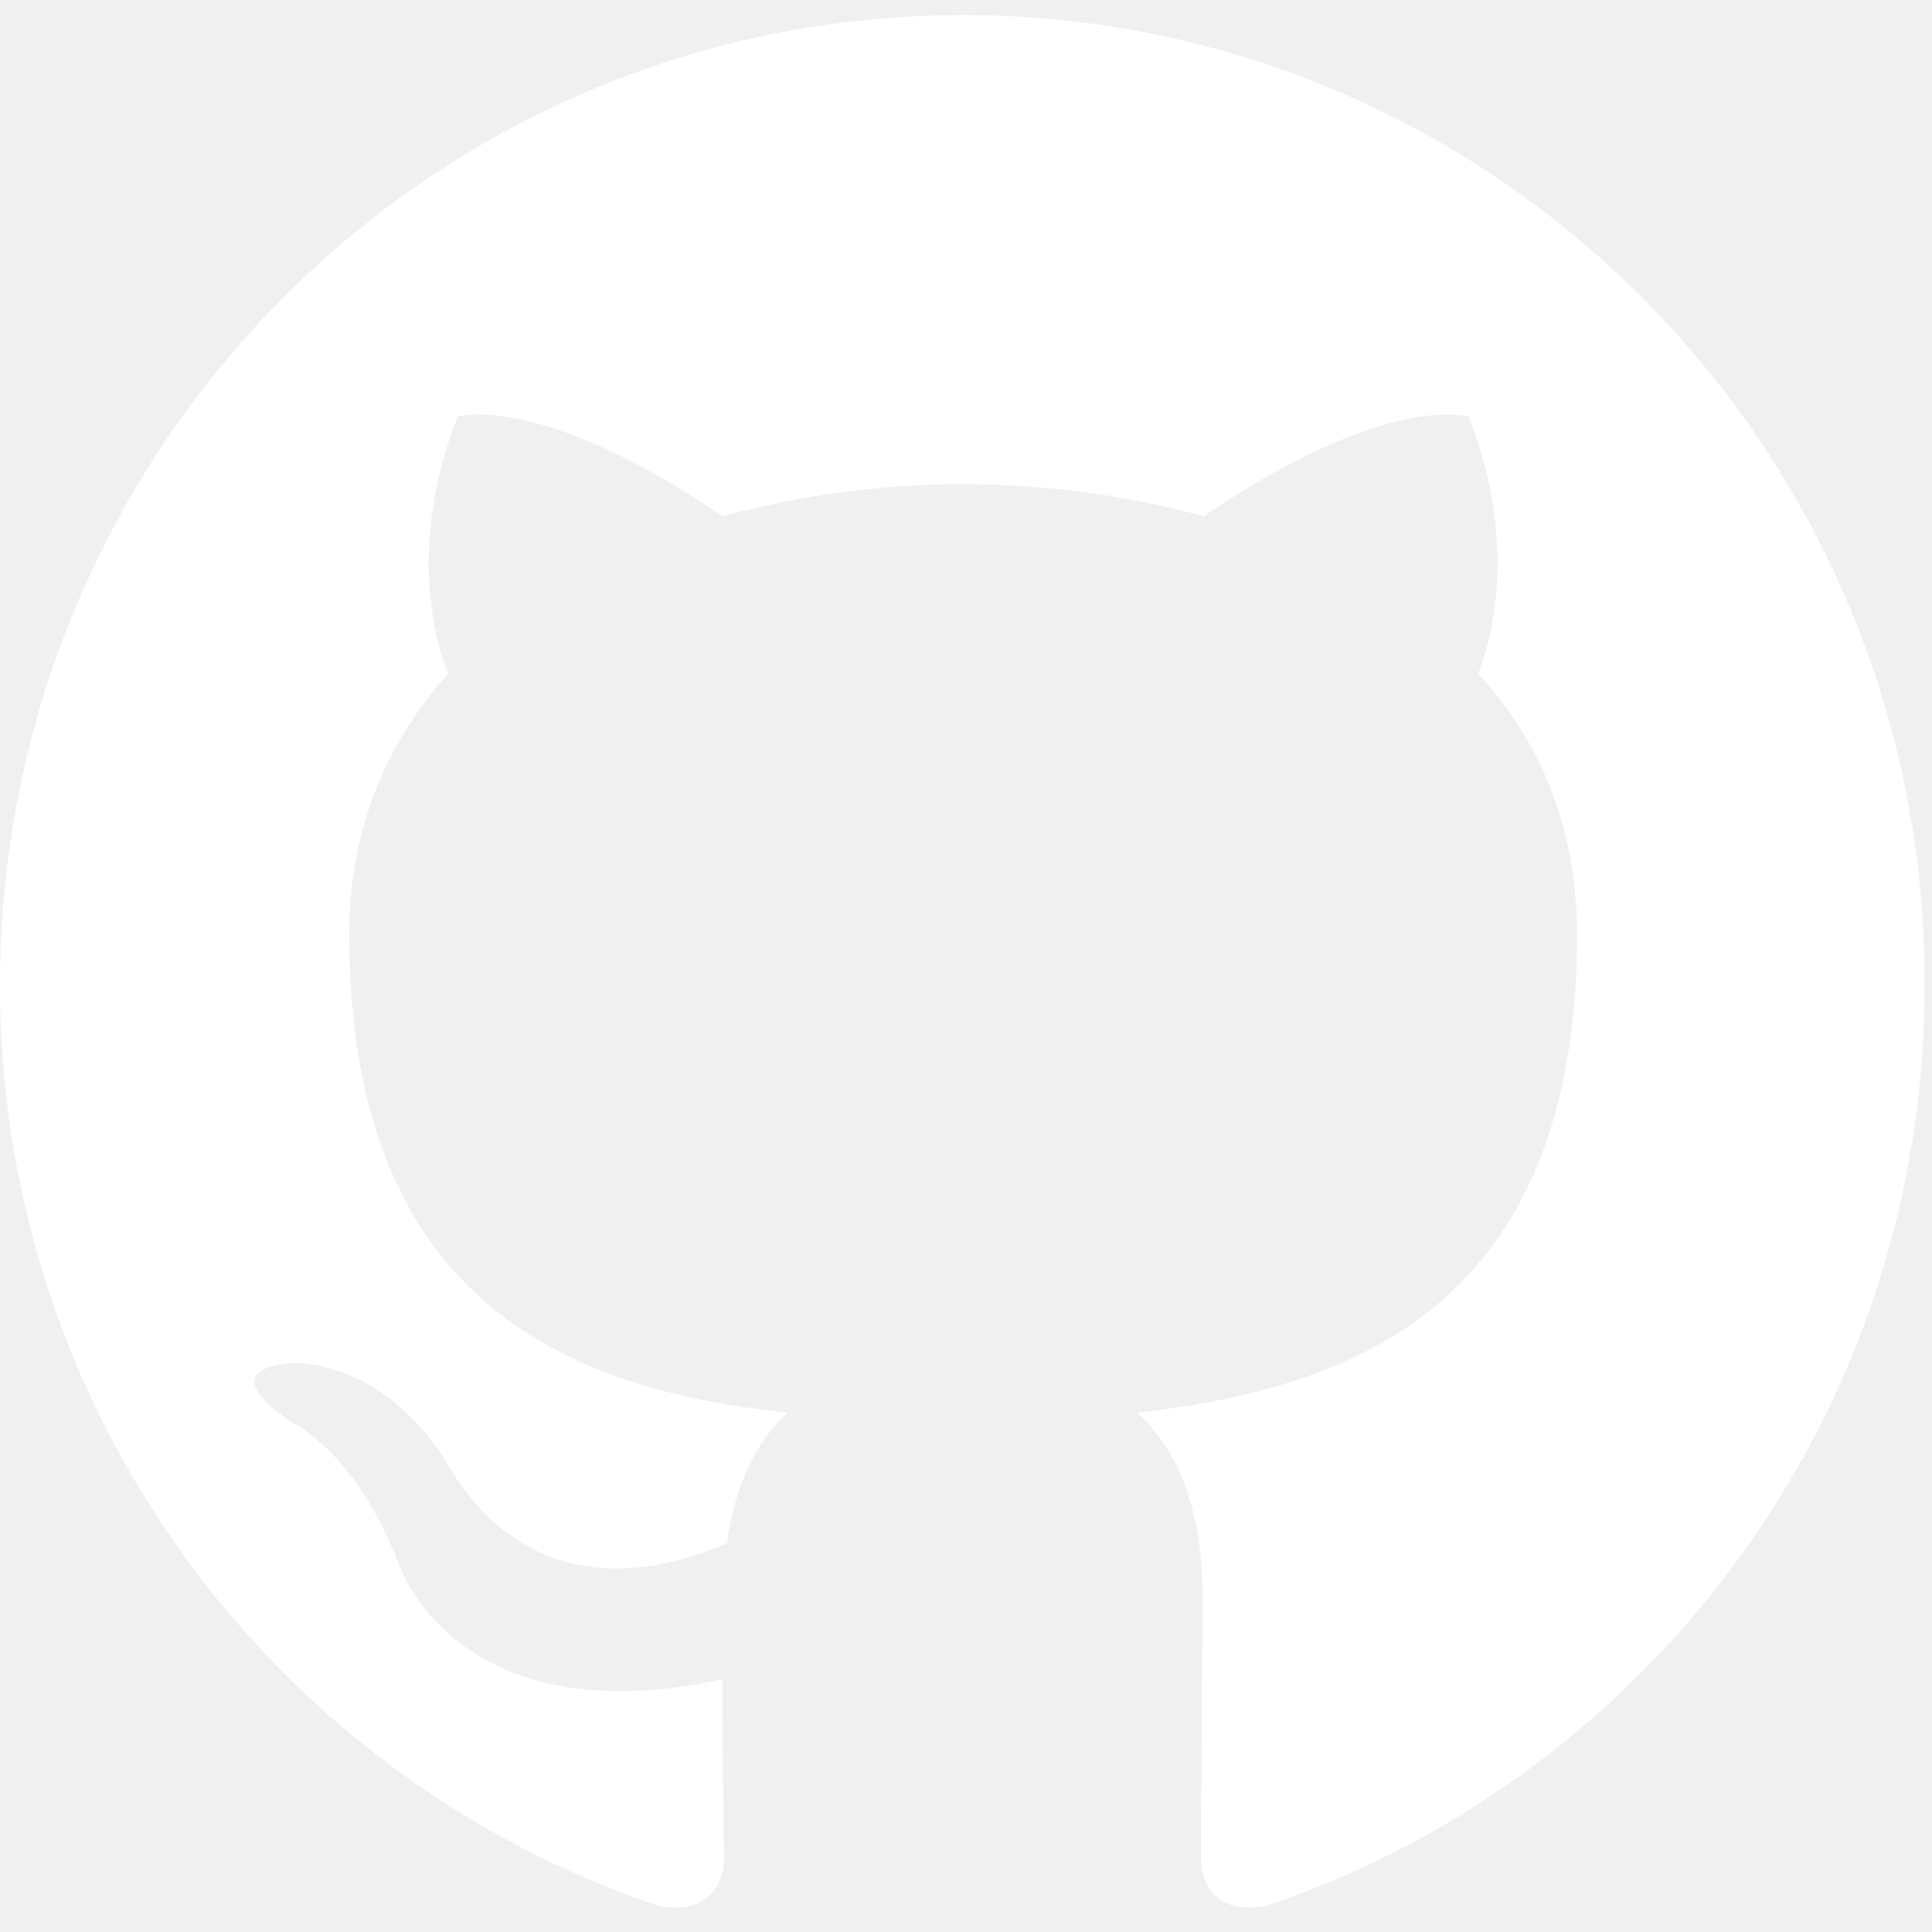
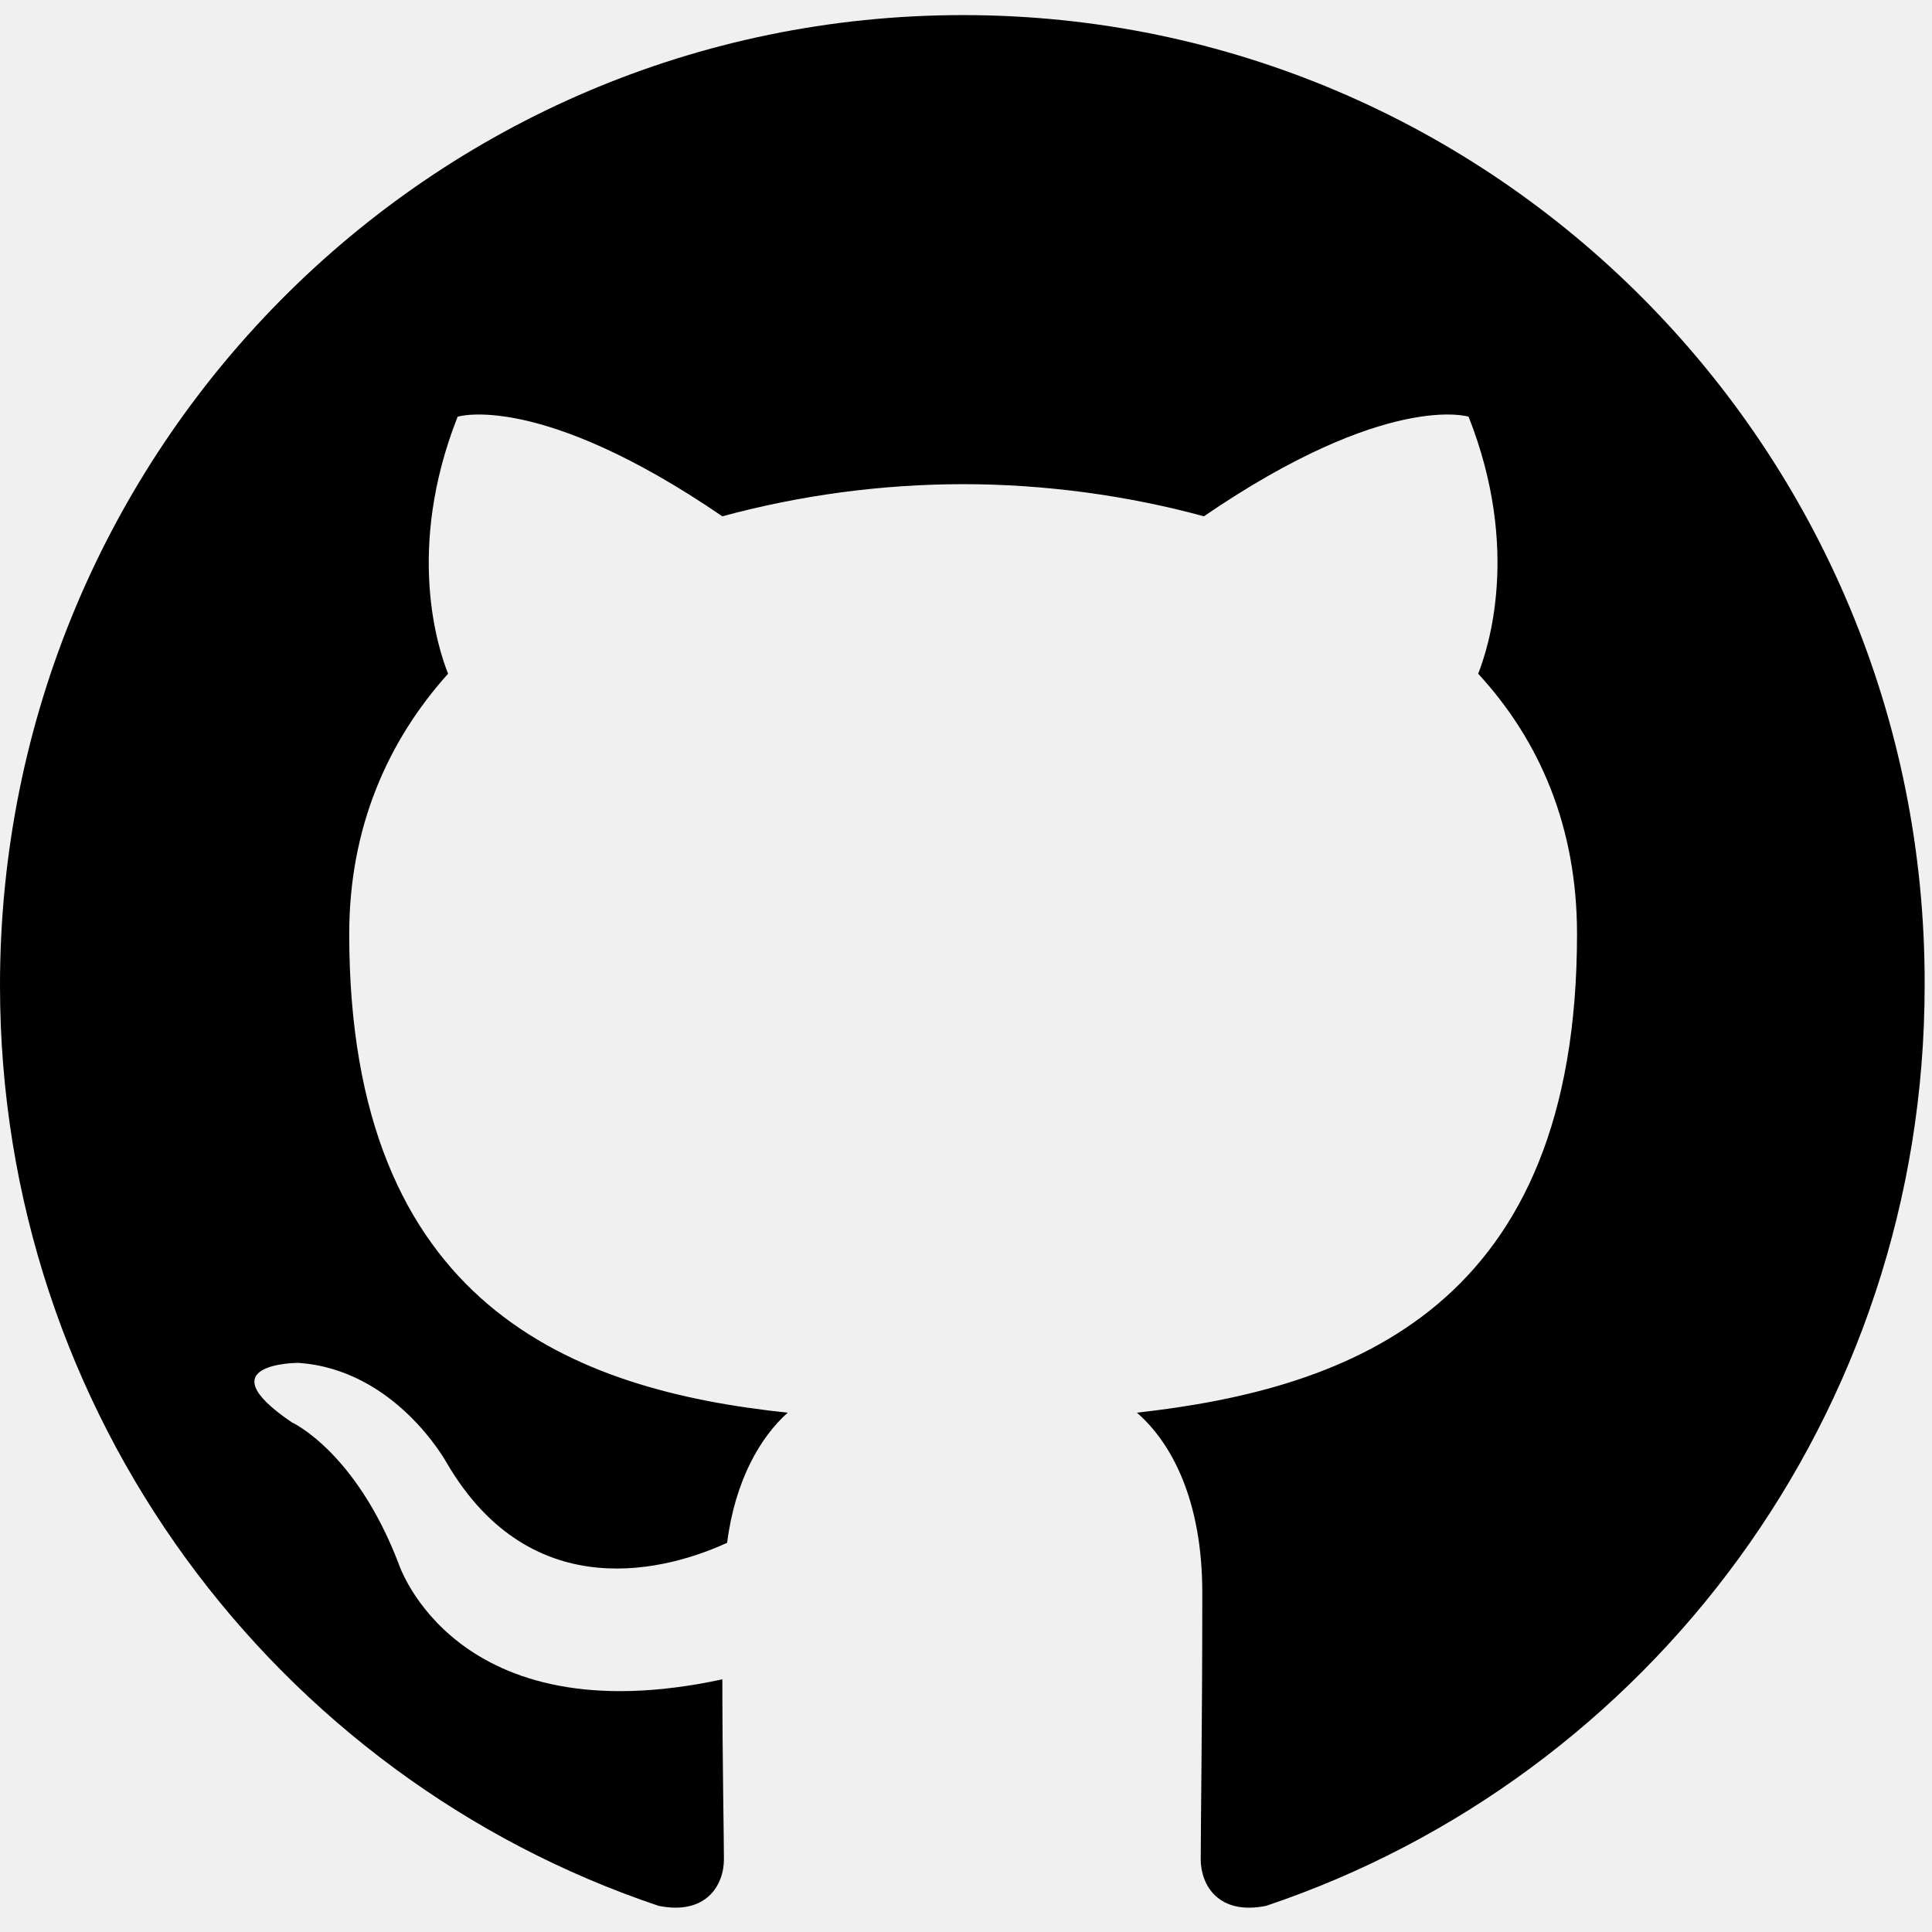
<svg xmlns="http://www.w3.org/2000/svg" width="128" height="128" viewBox="0 0 128 128" fill="none">
-   <path fill-rule="evenodd" clip-rule="evenodd" d="M63.809 1C28.524 1 0 29.735 0 65.283C0 93.699 18.277 117.753 43.631 126.266C46.801 126.906 47.962 124.883 47.962 123.181C47.962 121.691 47.858 116.583 47.858 111.26C30.107 115.092 26.411 103.597 26.411 103.597C23.558 96.147 19.332 94.232 19.332 94.232C13.522 90.294 19.755 90.294 19.755 90.294C26.2 90.72 29.581 96.893 29.581 96.893C35.285 106.684 44.476 103.917 48.174 102.214C48.701 98.063 50.393 95.19 52.189 93.594C38.032 92.103 23.137 86.569 23.137 61.877C23.137 54.853 25.671 49.106 29.686 44.636C29.052 43.04 26.833 36.44 30.32 27.607C30.32 27.607 35.708 25.904 47.856 34.206C53.057 32.798 58.421 32.083 63.809 32.077C69.197 32.077 74.689 32.822 79.761 34.206C91.91 25.904 97.298 27.607 97.298 27.607C100.786 36.44 98.565 43.04 97.932 44.636C102.053 49.106 104.482 54.853 104.482 61.877C104.482 86.569 89.587 91.996 75.324 93.594C77.649 95.615 79.655 99.446 79.655 105.513C79.655 114.134 79.551 121.052 79.551 123.18C79.551 124.883 80.713 126.906 83.882 126.268C109.236 117.752 127.513 93.699 127.513 65.283C127.617 29.735 98.988 1 63.809 1Z" fill="white" />
+   <path fill-rule="evenodd" clip-rule="evenodd" d="M63.809 1C28.524 1 0 29.735 0 65.283C0 93.699 18.277 117.753 43.631 126.266C46.801 126.906 47.962 124.883 47.962 123.181C47.962 121.691 47.858 116.583 47.858 111.26C30.107 115.092 26.411 103.597 26.411 103.597C23.558 96.147 19.332 94.232 19.332 94.232C13.522 90.294 19.755 90.294 19.755 90.294C26.2 90.72 29.581 96.893 29.581 96.893C35.285 106.684 44.476 103.917 48.174 102.214C48.701 98.063 50.393 95.19 52.189 93.594C38.032 92.103 23.137 86.569 23.137 61.877C23.137 54.853 25.671 49.106 29.686 44.636C29.052 43.04 26.833 36.44 30.32 27.607C30.32 27.607 35.708 25.904 47.856 34.206C53.057 32.798 58.421 32.083 63.809 32.077C69.197 32.077 74.689 32.822 79.761 34.206C91.91 25.904 97.298 27.607 97.298 27.607C100.786 36.44 98.565 43.04 97.932 44.636C102.053 49.106 104.482 54.853 104.482 61.877C104.482 86.569 89.587 91.996 75.324 93.594C77.649 95.615 79.655 99.446 79.655 105.513C79.655 114.134 79.551 121.052 79.551 123.18C79.551 124.883 80.713 126.906 83.882 126.268C109.236 117.752 127.513 93.699 127.513 65.283C127.617 29.735 98.988 1 63.809 1Z" fill="currentColor" />
</svg>
